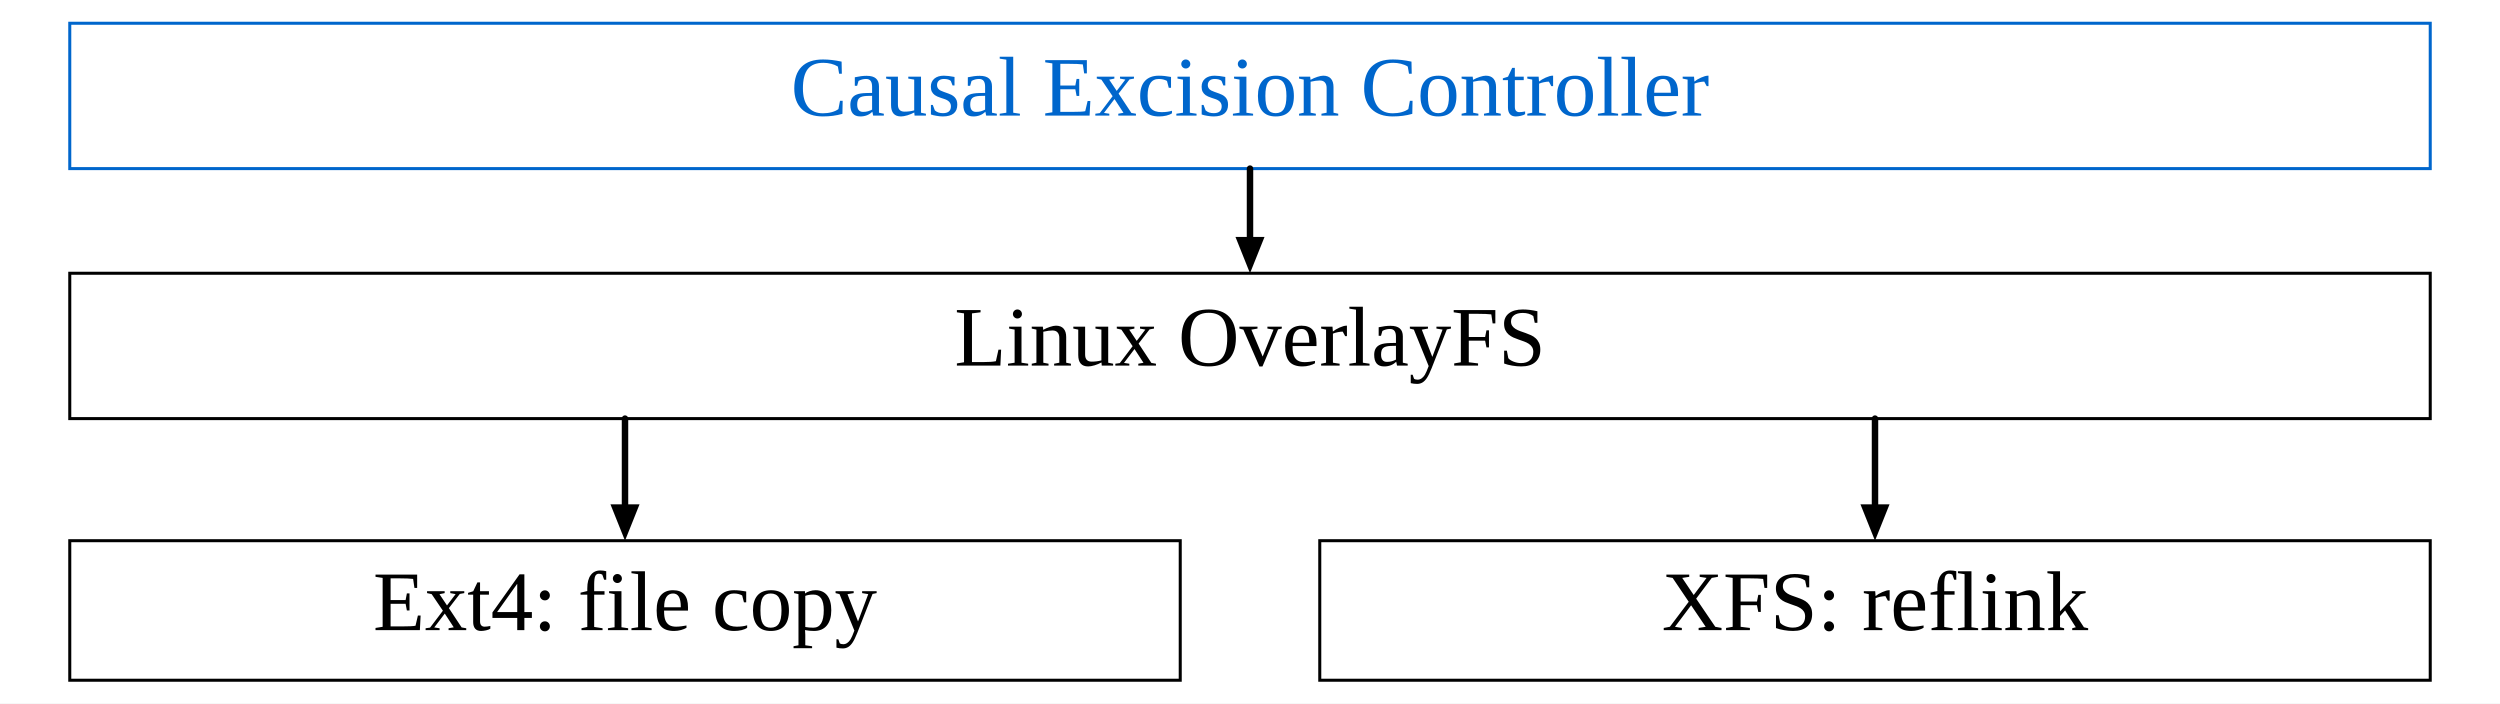
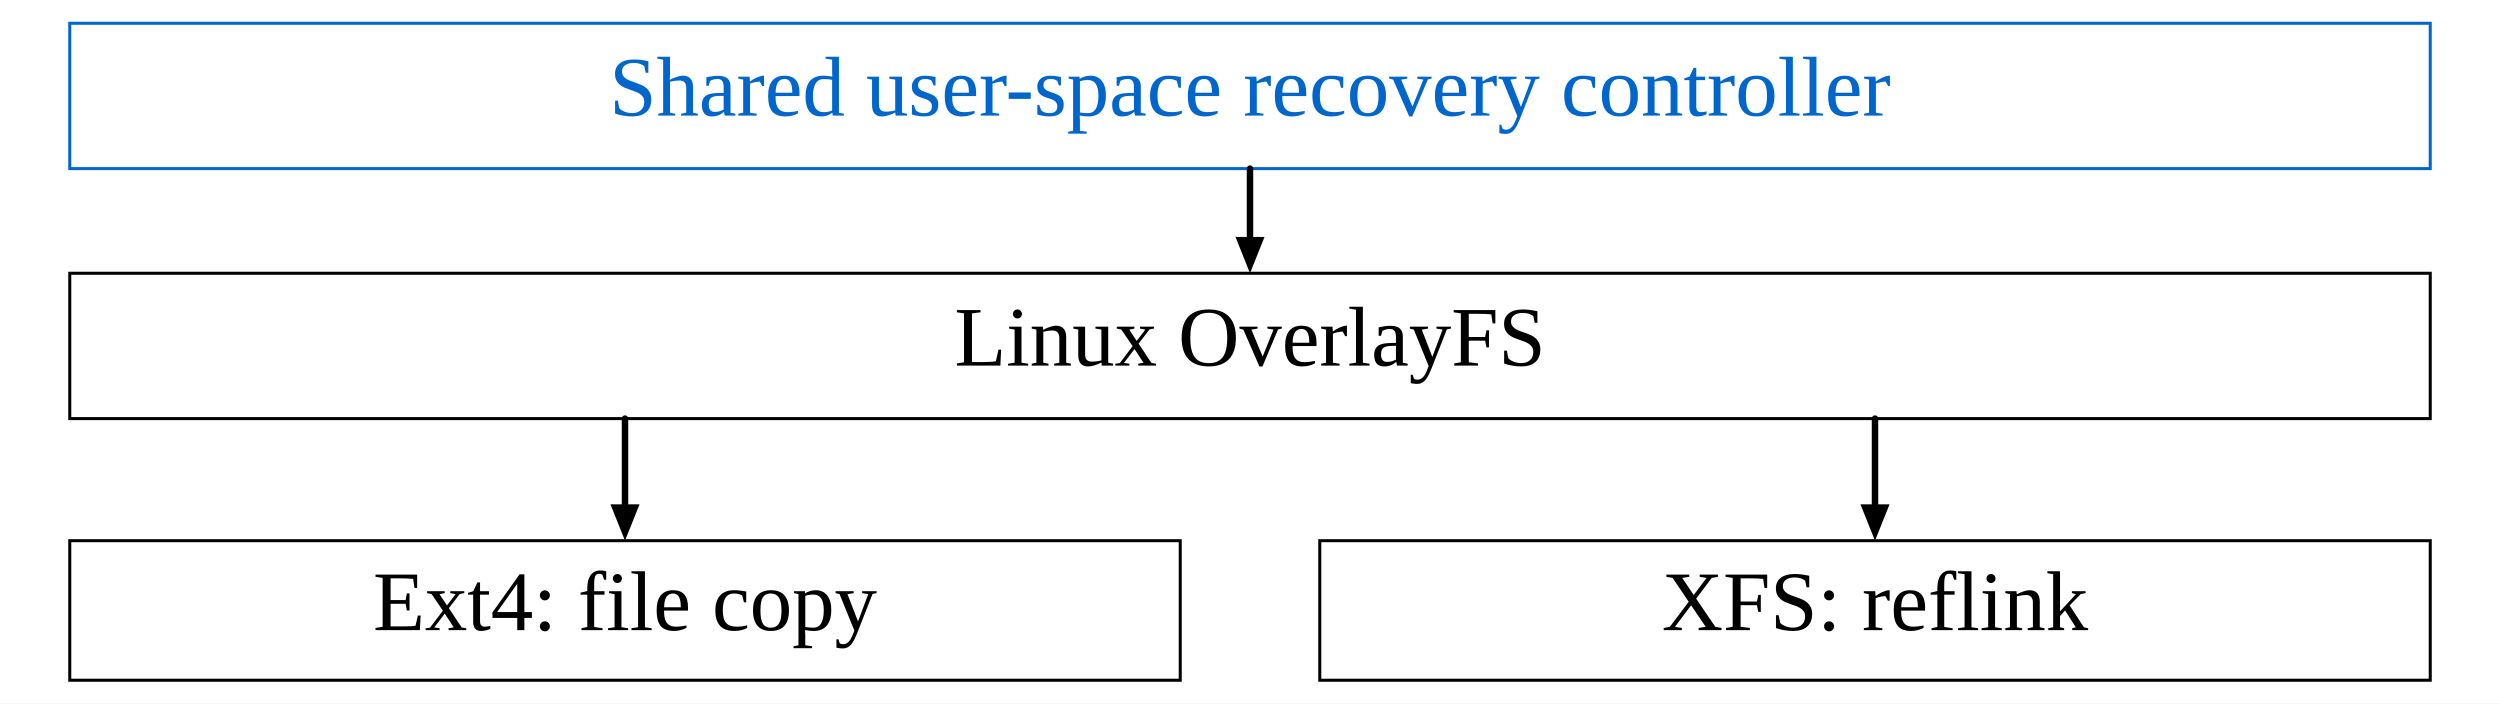
<svg xmlns="http://www.w3.org/2000/svg" width="619.2" height="174.24" viewBox="0 0 619.2 174.24">
  <defs>
    <marker id="blue" viewBox="0 0 10 10" refX="10" refY="5" markerWidth="9" markerHeight="9" orient="auto-start-reverse">
      <path d="M 0 0 L 10 5 L 0 10 z" fill="#0066CC" />
    </marker>
    <marker id="purple" viewBox="0 0 10 10" refX="10" refY="5" markerWidth="9" markerHeight="9" orient="auto-start-reverse">
      <path d="M 0 0 L 10 5 L 0 10 z" fill="#000000" />
    </marker>
    <marker id="red" viewBox="0 0 10 10" refX="10" refY="5" markerWidth="9" markerHeight="9" orient="auto-start-reverse">
      <path d="M 0 0 L 10 5 L 0 10 z" fill="#8C0000" />
    </marker>
    <marker id="green" viewBox="0 0 10 10" refX="10" refY="5" markerWidth="9" markerHeight="9" orient="auto-start-reverse">
      <path d="M 0 0 L 10 5 L 0 10 z" fill="#008000" />
    </marker>
    <marker id="gray" viewBox="0 0 10 10" refX="10" refY="5" markerWidth="9" markerHeight="9" orient="auto-start-reverse">
      <path d="M 0 0 L 10 5 L 0 10 z" fill="#707070" />
    </marker>
    <marker id="black" viewBox="0 0 10 10" refX="10" refY="5" markerWidth="9" markerHeight="9" orient="auto-start-reverse">
      <path d="M 0 0 L 10 5 L 0 10 z" fill="#000000" />
    </marker>
  </defs>
  <rect width="100%" height="100%" fill="white" />
  <rect x="17.28" y="5.76" width="584.64" height="36.0" rx="0" fill="#FFFFFF" stroke="#0066CC" stroke-width="0.75" />
-   <text x="309.6" y="28.635" font-family="Times New Roman" font-size="21" font-weight="normal" fill="#0066CC" text-anchor="middle">Causal Excision Controller</text>
+   <text x="309.6" y="28.635" font-family="Times New Roman" font-size="21" font-weight="normal" fill="#0066CC" text-anchor="middle">Shared user-space recovery controller</text>
  <rect x="17.28" y="67.68" width="584.64" height="36.0" rx="0" fill="#FFFFFF" stroke="#000000" stroke-width="0.75" />
  <text x="309.6" y="90.555" font-family="Times New Roman" font-size="21" font-weight="normal" fill="#000000" text-anchor="middle">Linux OverlayFS</text>
  <line x1="309.6" y1="41.76" x2="309.6" y2="58.68" stroke="#000000" stroke-width="1.6" stroke-linecap="round" />
  <polygon data-role="detail-arrowhead" points="309.6,67.68 306,58.68 313.2,58.68" fill="#000000" />
  <rect x="17.28" y="133.92" width="275.04" height="34.56" rx="0" fill="#FFFFFF" stroke="#000000" stroke-width="0.75" />
  <text x="154.8" y="156.075" font-family="Times New Roman" font-size="21" font-weight="normal" fill="#000000" text-anchor="middle">Ext4: file copy</text>
  <rect x="326.88" y="133.92" width="275.04" height="34.56" rx="0" fill="#FFFFFF" stroke="#000000" stroke-width="0.75" />
  <text x="464.4" y="156.075" font-family="Times New Roman" font-size="21" font-weight="normal" fill="#000000" text-anchor="middle">XFS: reflink</text>
  <line x1="154.8" y1="103.68" x2="154.8" y2="124.92" stroke="#000000" stroke-width="1.6" stroke-linecap="round" />
  <polygon data-role="detail-arrowhead" points="154.8,133.92 151.2,124.92 158.4,124.92" fill="#000000" />
  <line x1="464.4" y1="103.68" x2="464.4" y2="124.92" stroke="#000000" stroke-width="1.6" stroke-linecap="round" />
  <polygon data-role="detail-arrowhead" points="464.4,133.92 460.8,124.92 468,124.92" fill="#000000" />
</svg>
